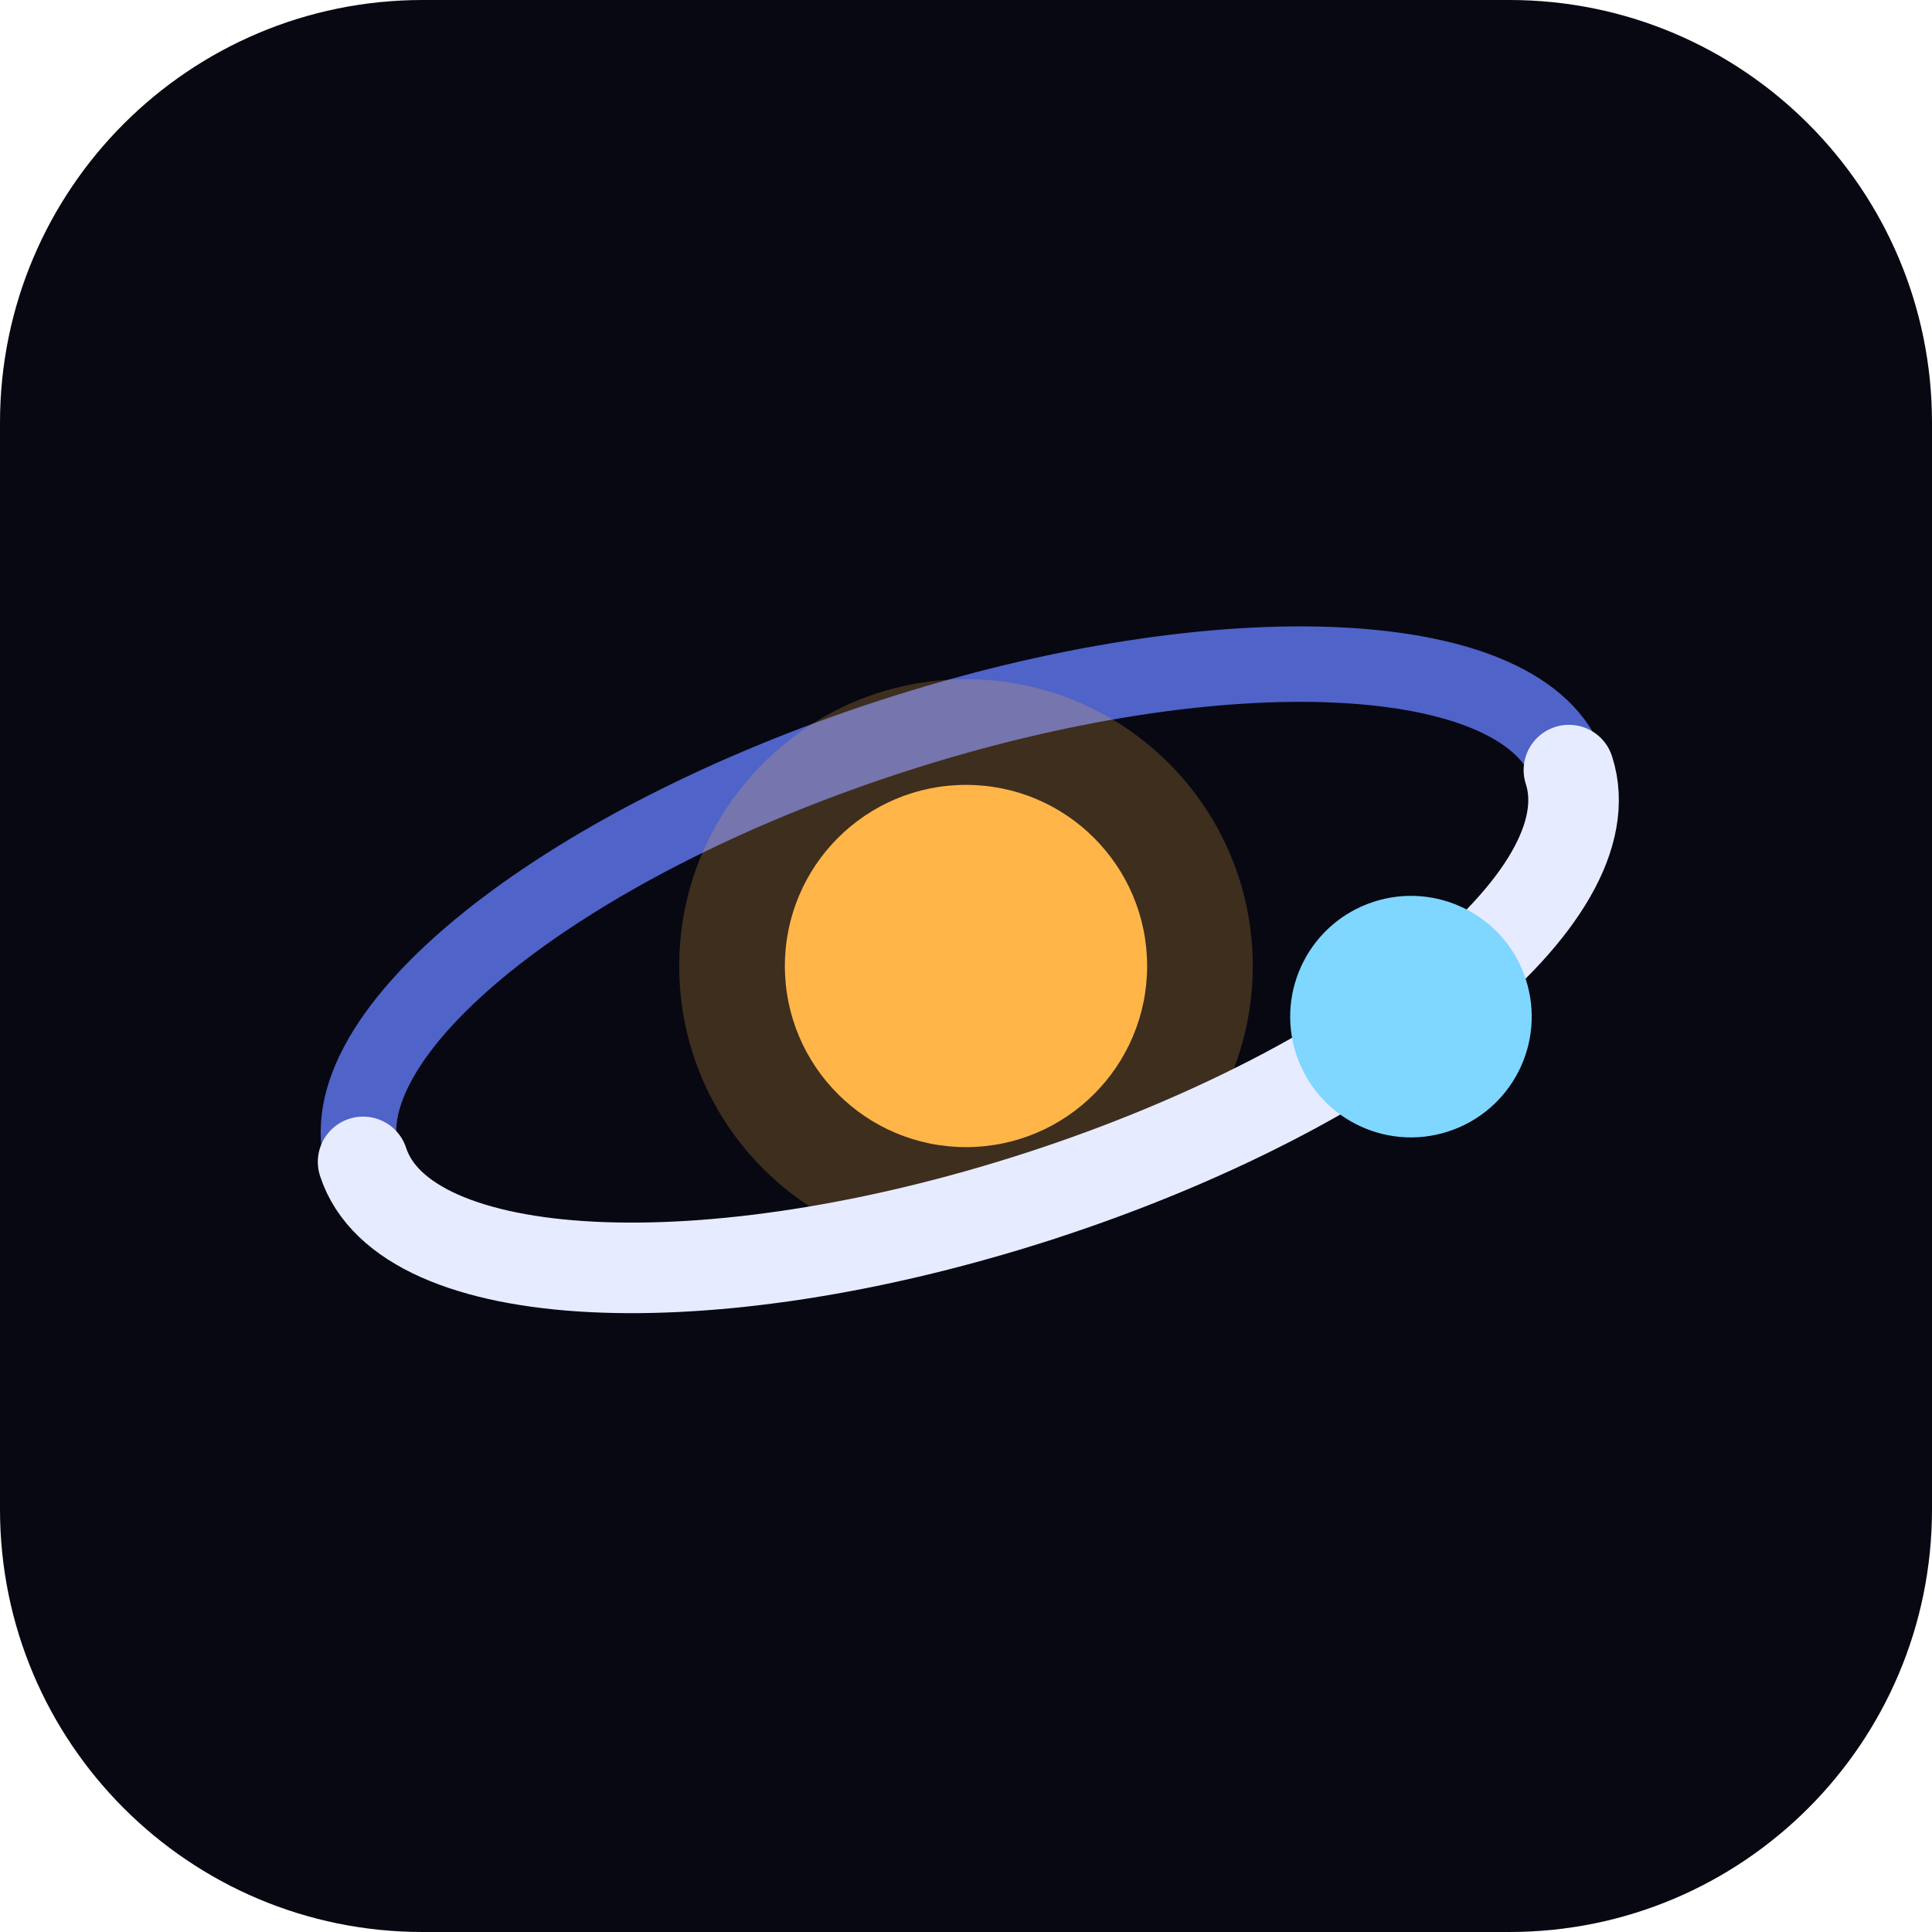
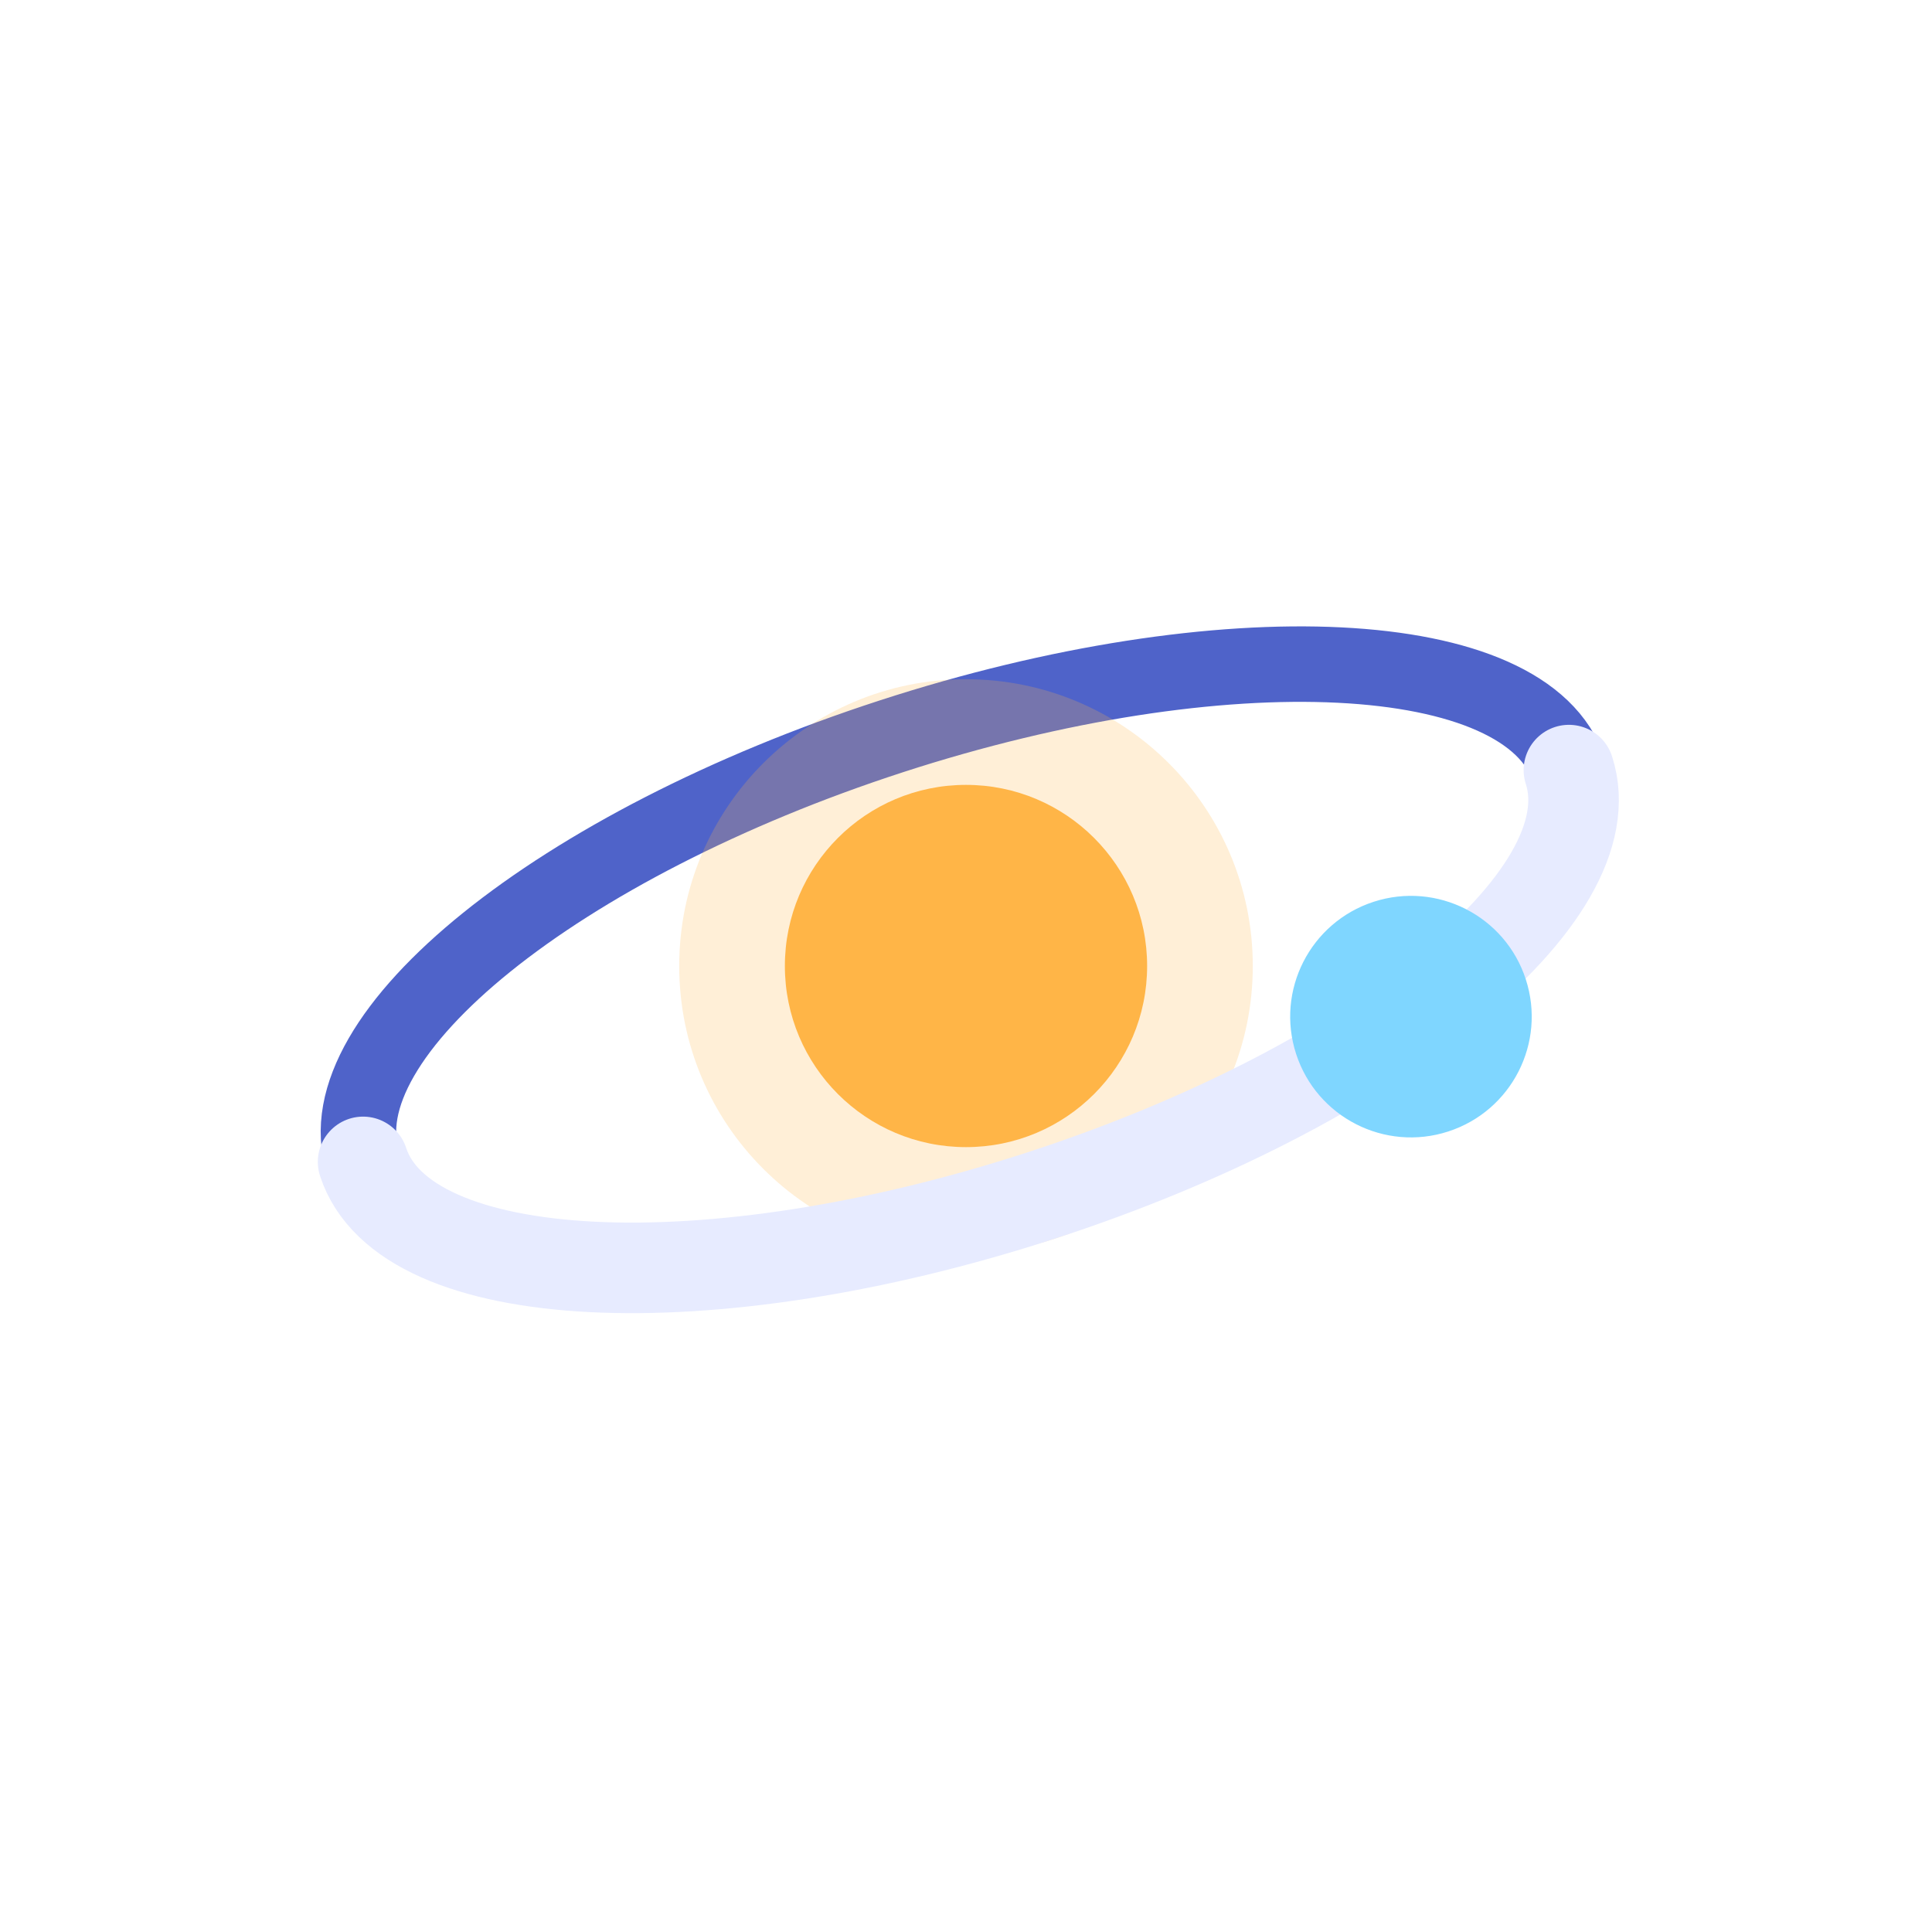
<svg xmlns="http://www.w3.org/2000/svg" viewBox="0 0 128 128">
-   <rect width="128" height="128" rx="28" fill="#070812" />
  <g transform="translate(14 14)">
    <g transform="rotate(-18 50 50)">
      <path d="M8 50 A42 16 0 0 1 92 50" fill="none" stroke="#4F63C9" stroke-width="5" stroke-linecap="round" />
    </g>
    <circle cx="50" cy="50" r="19" fill="#FFB547" opacity="0.22" />
    <circle cx="50" cy="50" r="12" fill="#FFB547" />
    <g transform="rotate(-18 50 50)">
      <path d="M8 50 A42 16 0 0 0 92 50" fill="none" stroke="#E7EBFF" stroke-width="6" stroke-linecap="round" />
      <circle cx="77" cy="62.3" r="8" fill="#7FD6FF" />
    </g>
  </g>
</svg>
